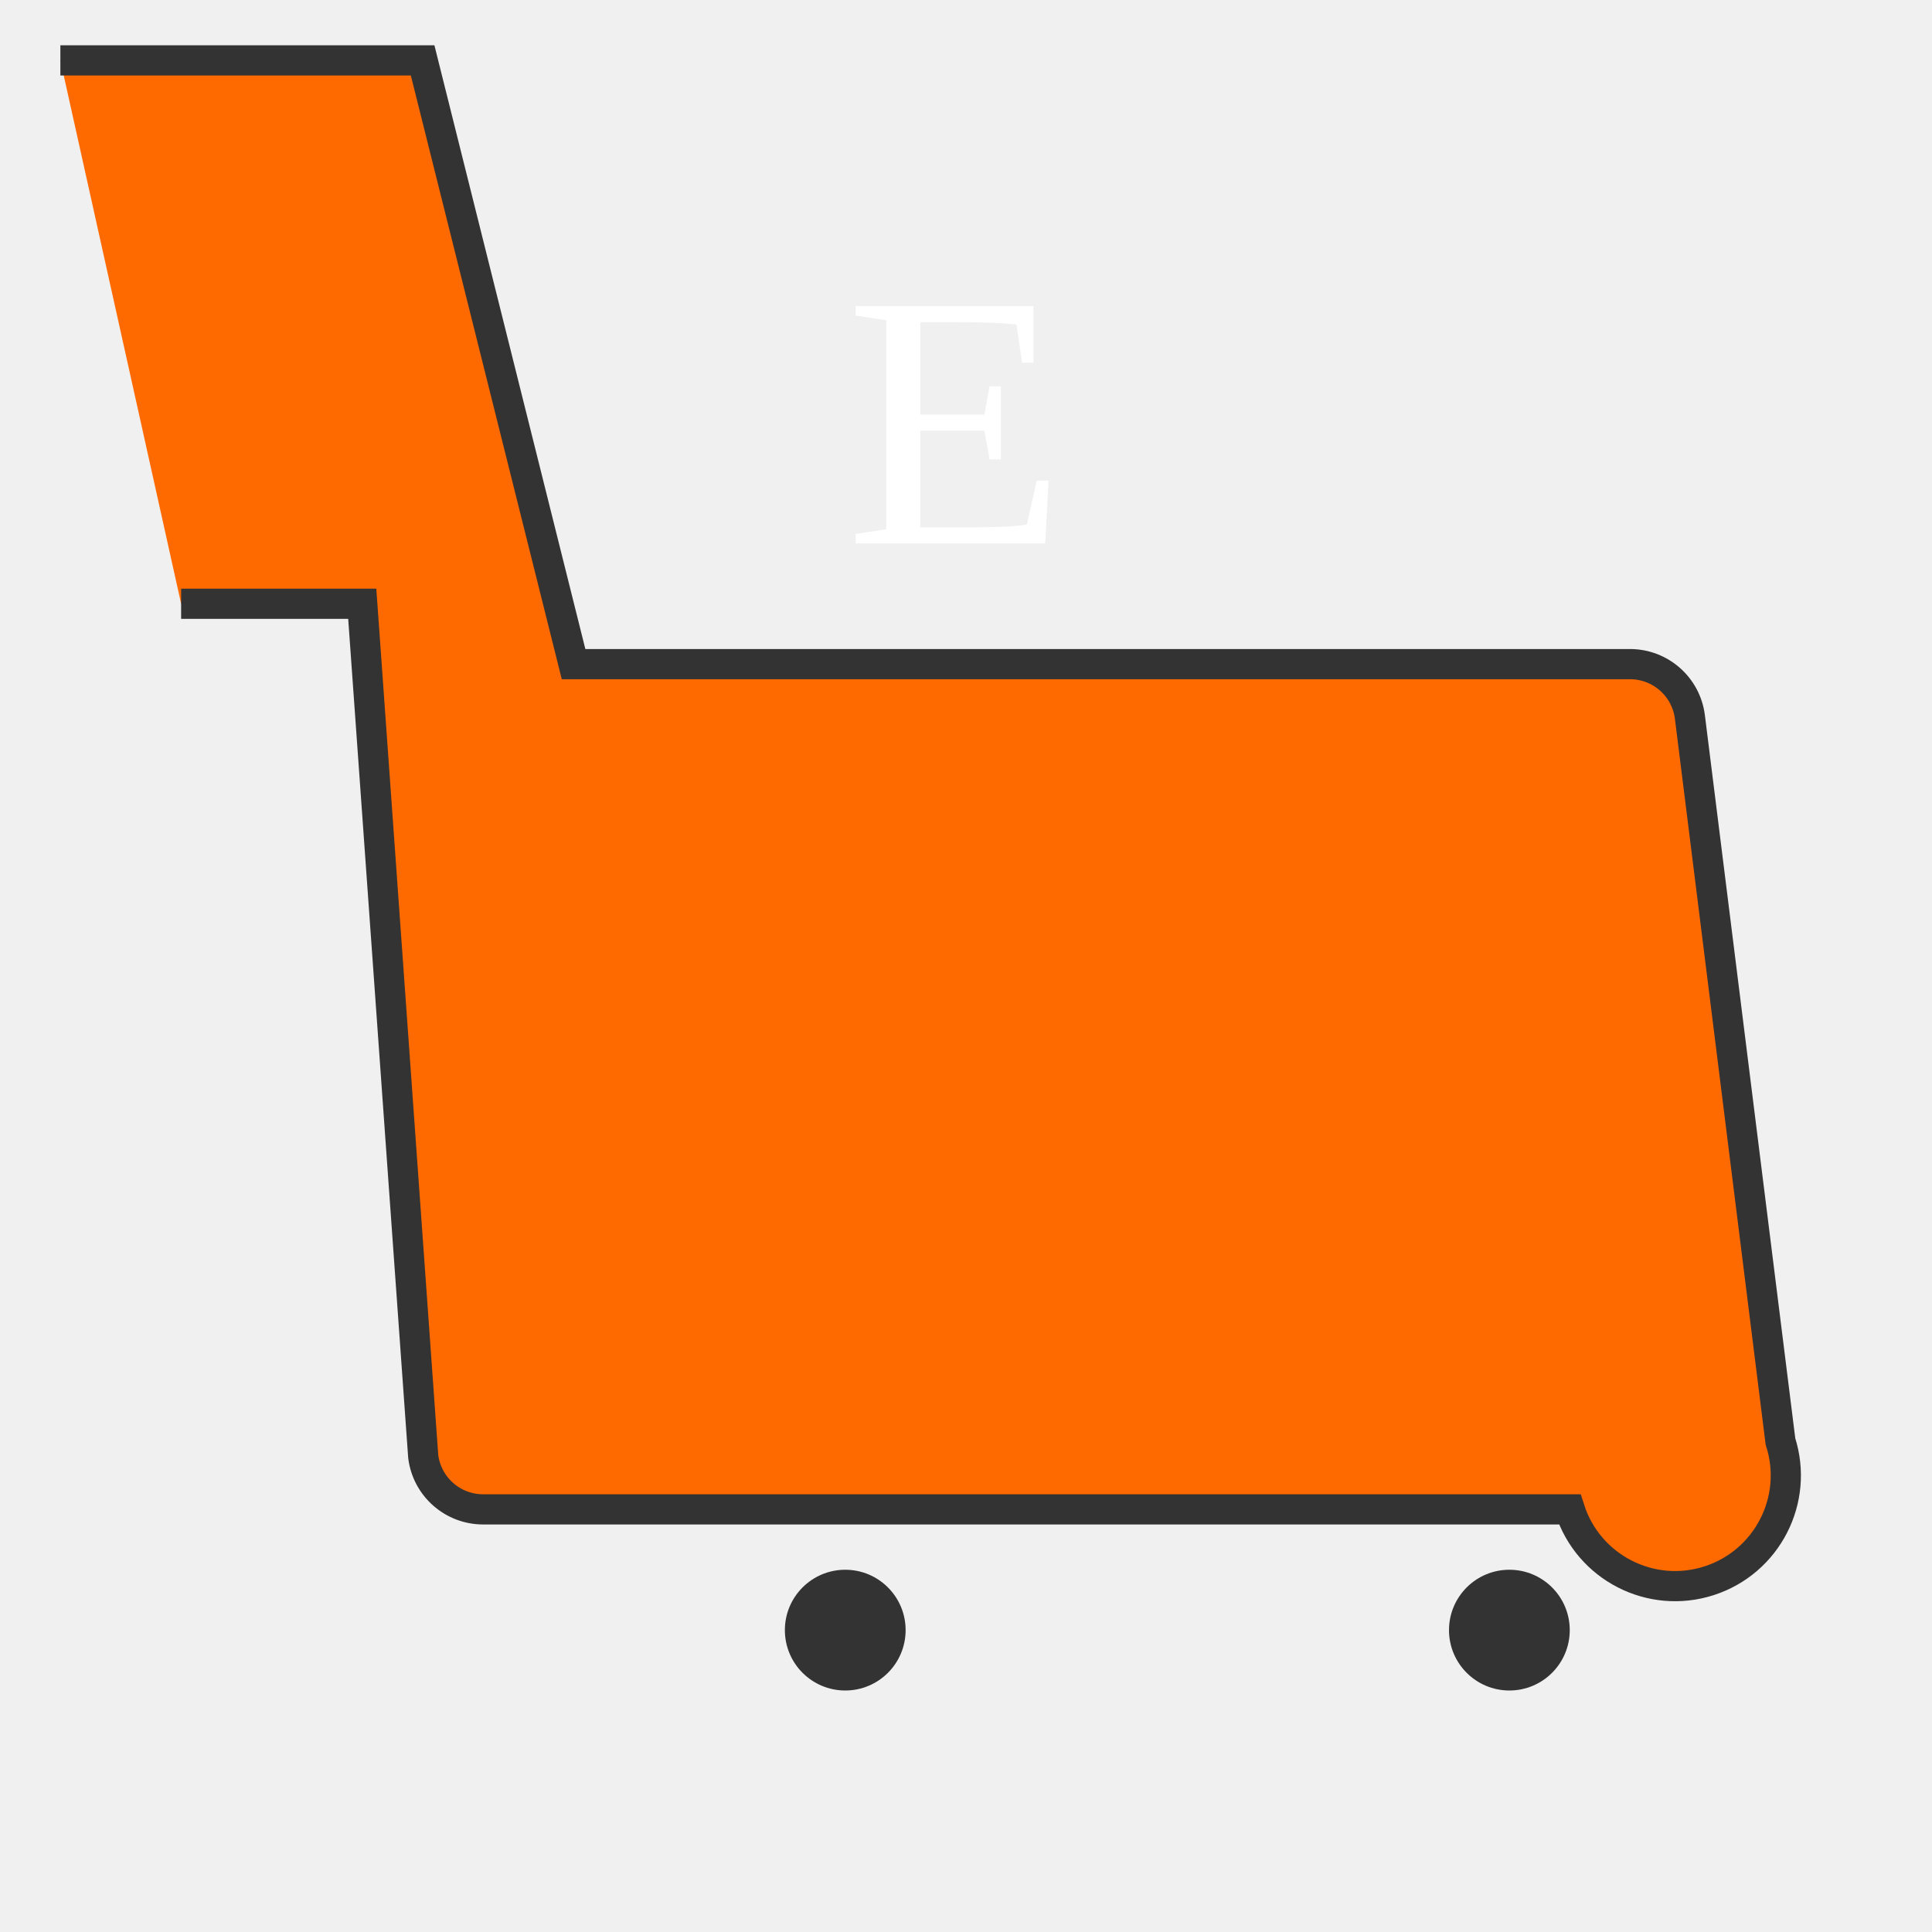
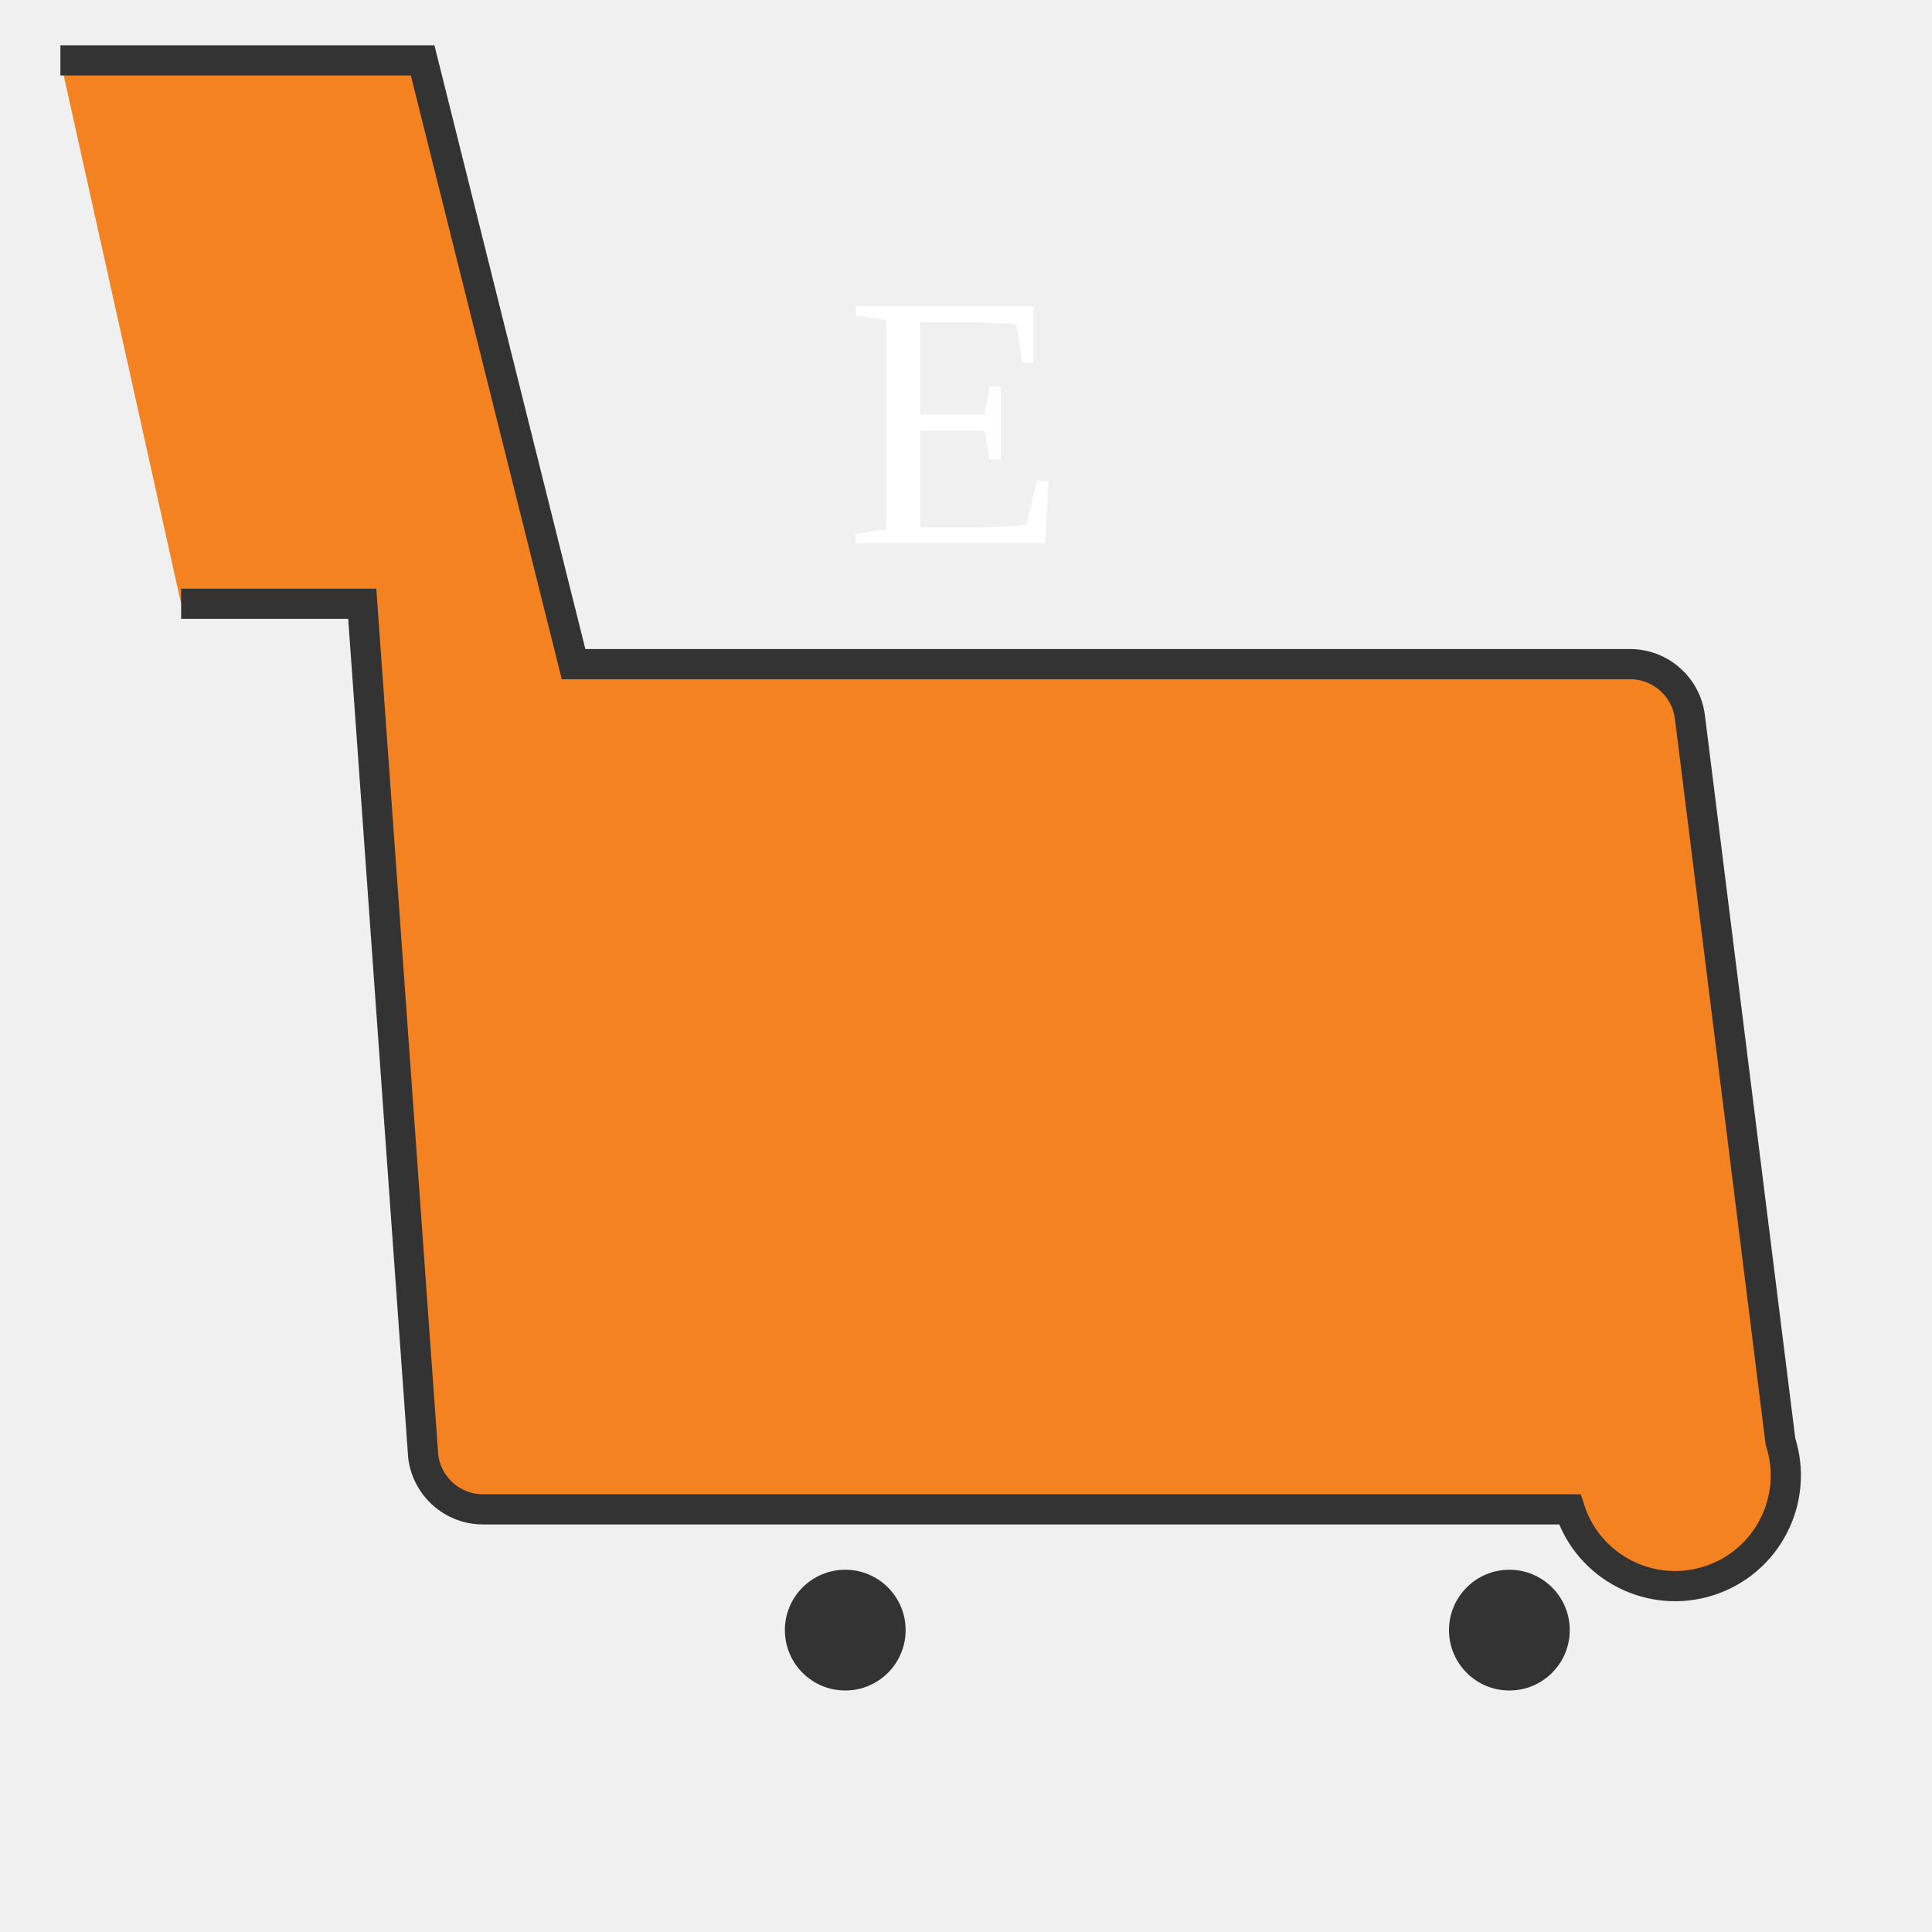
<svg xmlns="http://www.w3.org/2000/svg" width="50" height="50" viewBox="0 0 64 64">
  <circle cx="28" cy="54" r="2" fill="#333" />
  <circle cx="50" cy="54" r="2" fill="#333" />
-   <path d="M2 2h12l5 20h35a2 2 0 0 1 1.98 1.75l3 24A2 2 0 0 1 52 50H16a2 2 0 0 1-1.98-1.75L12 20H6" fill="#ff6a00" stroke="#333" strokeWidth="2" />
+   <path d="M2 2h12l5 20h35a2 2 0 0 1 1.98 1.75l3 24A2 2 0 0 1 52 50H16a2 2 0 0 1-1.98-1.75L12 20H6" fill="#f48220" stroke="#333" strokeWidth="2" />
  <text x="28" y="18" fontFamily="Arial, Helvetica, sans-serif" fontSize="16" fill="#fff" fontWeight="bold" textAnchor="middle">
    E
  </text>
</svg>
